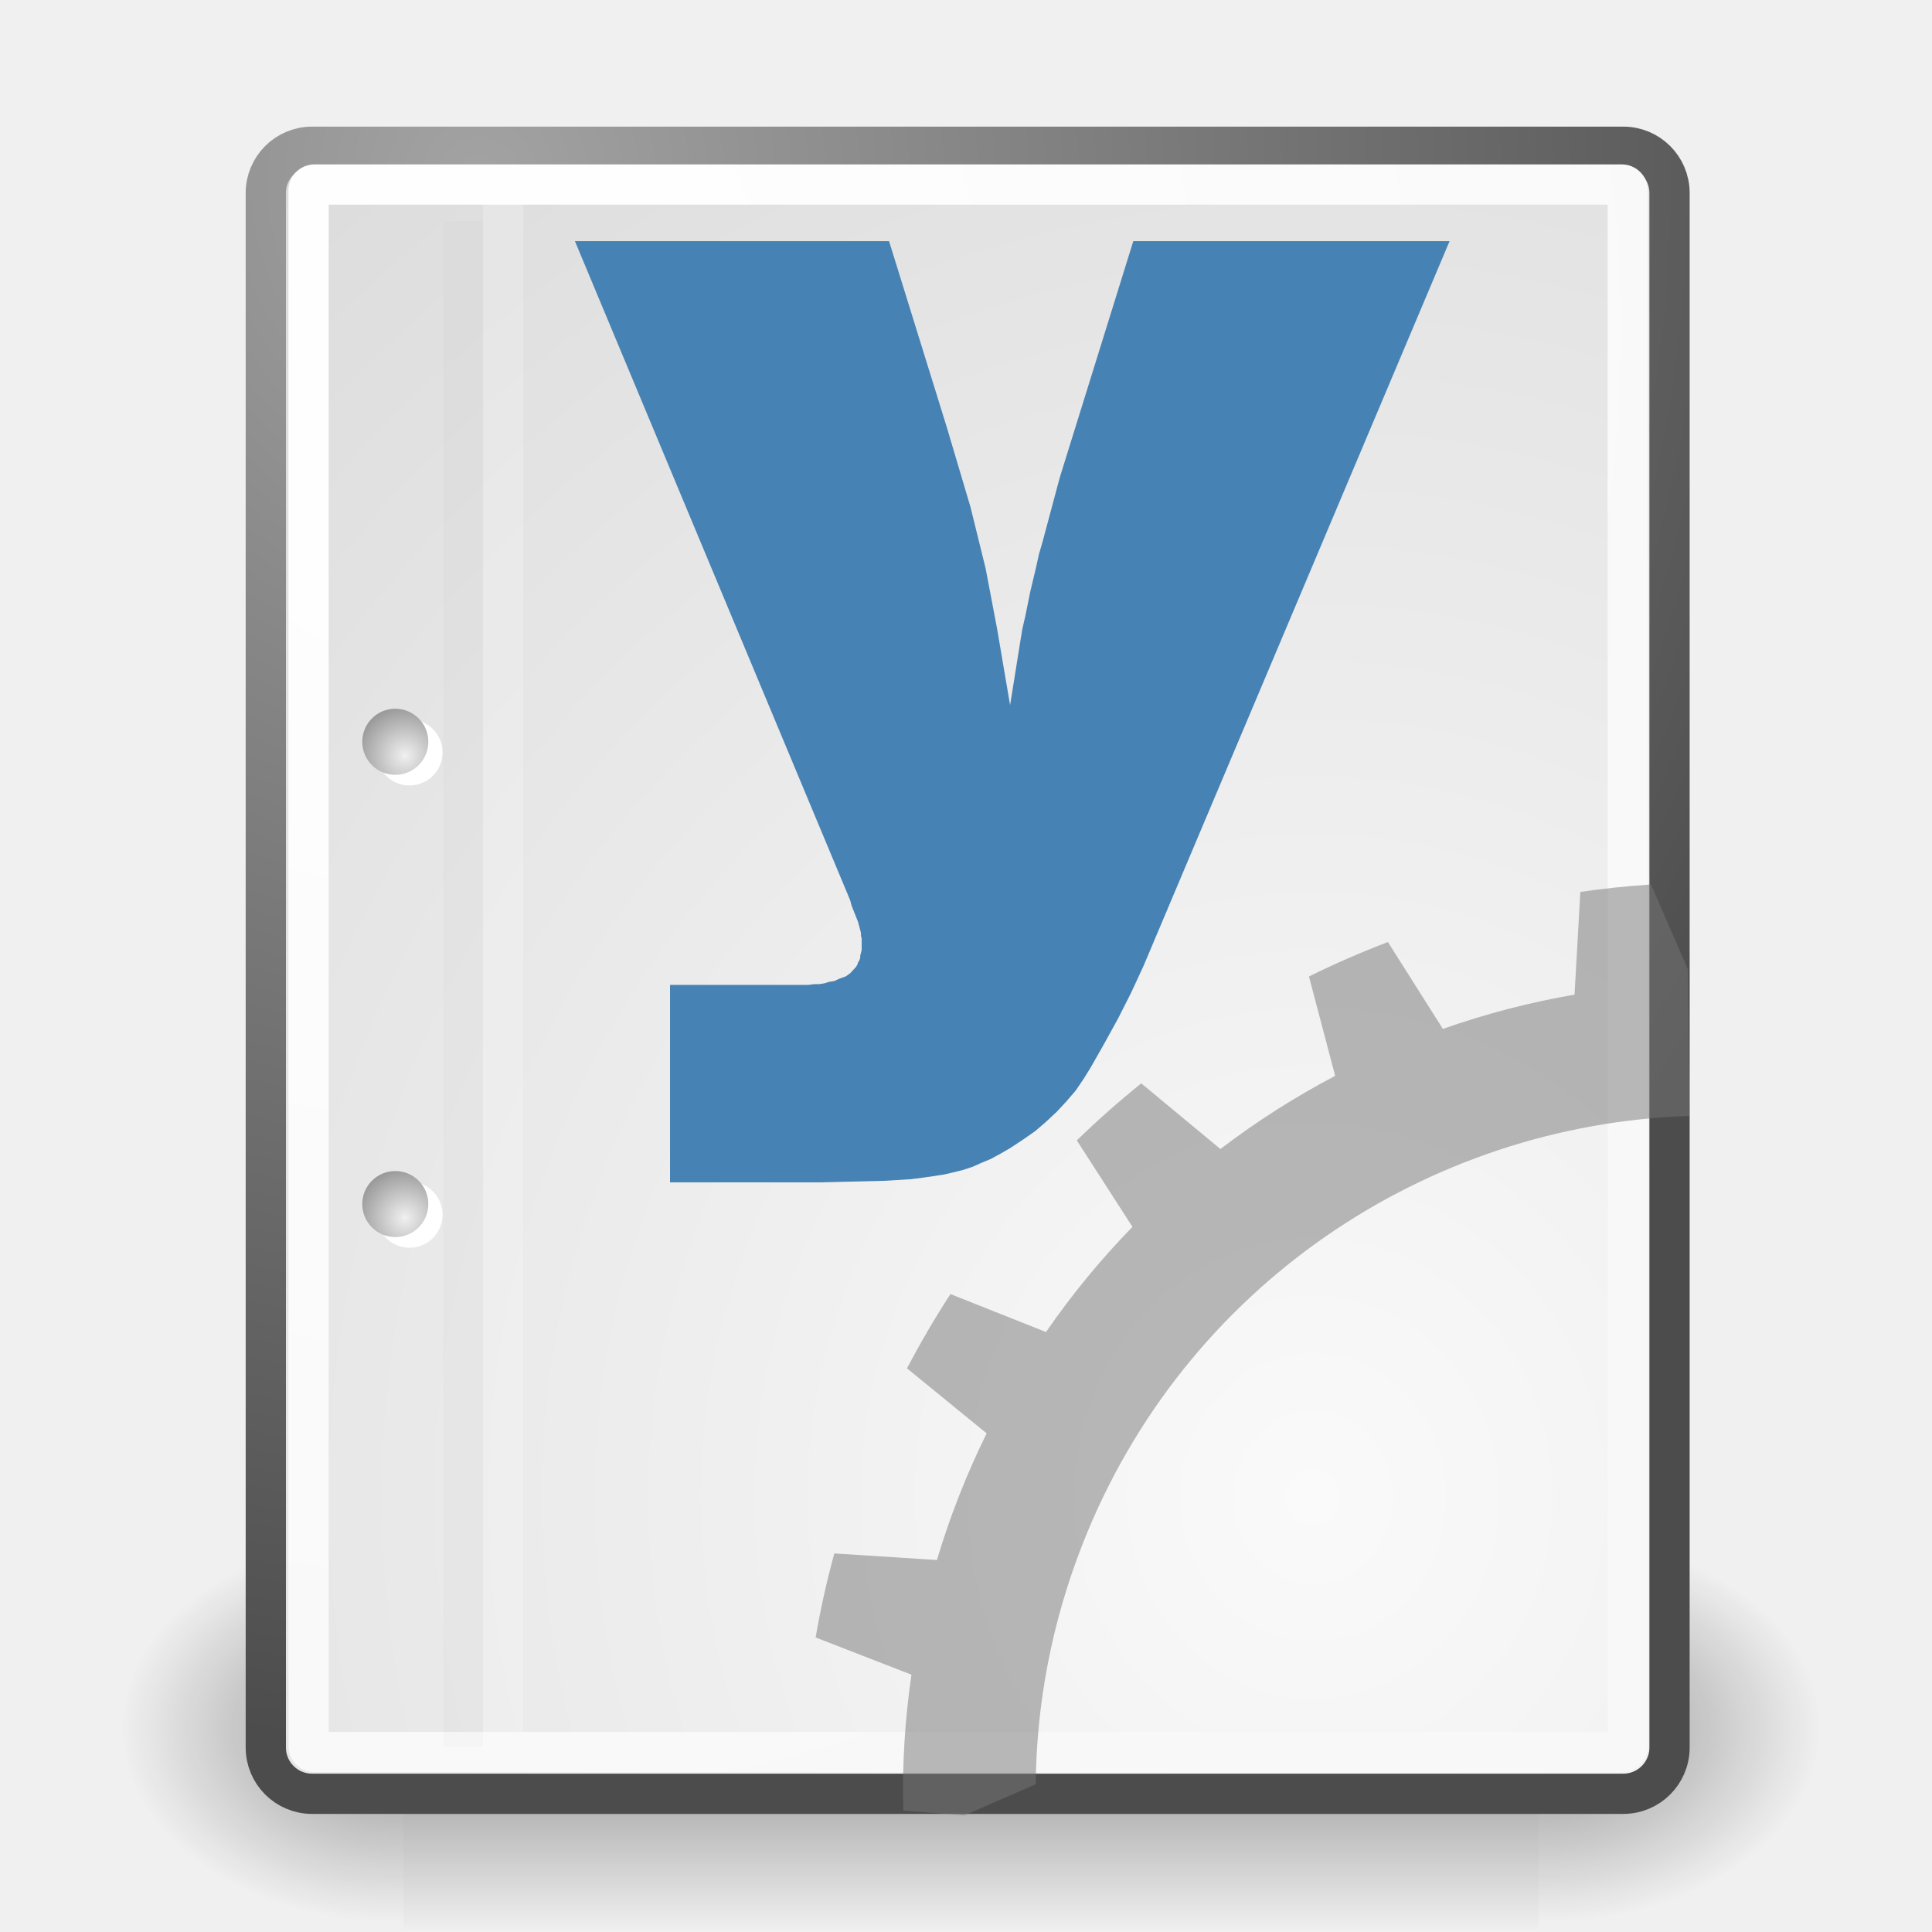
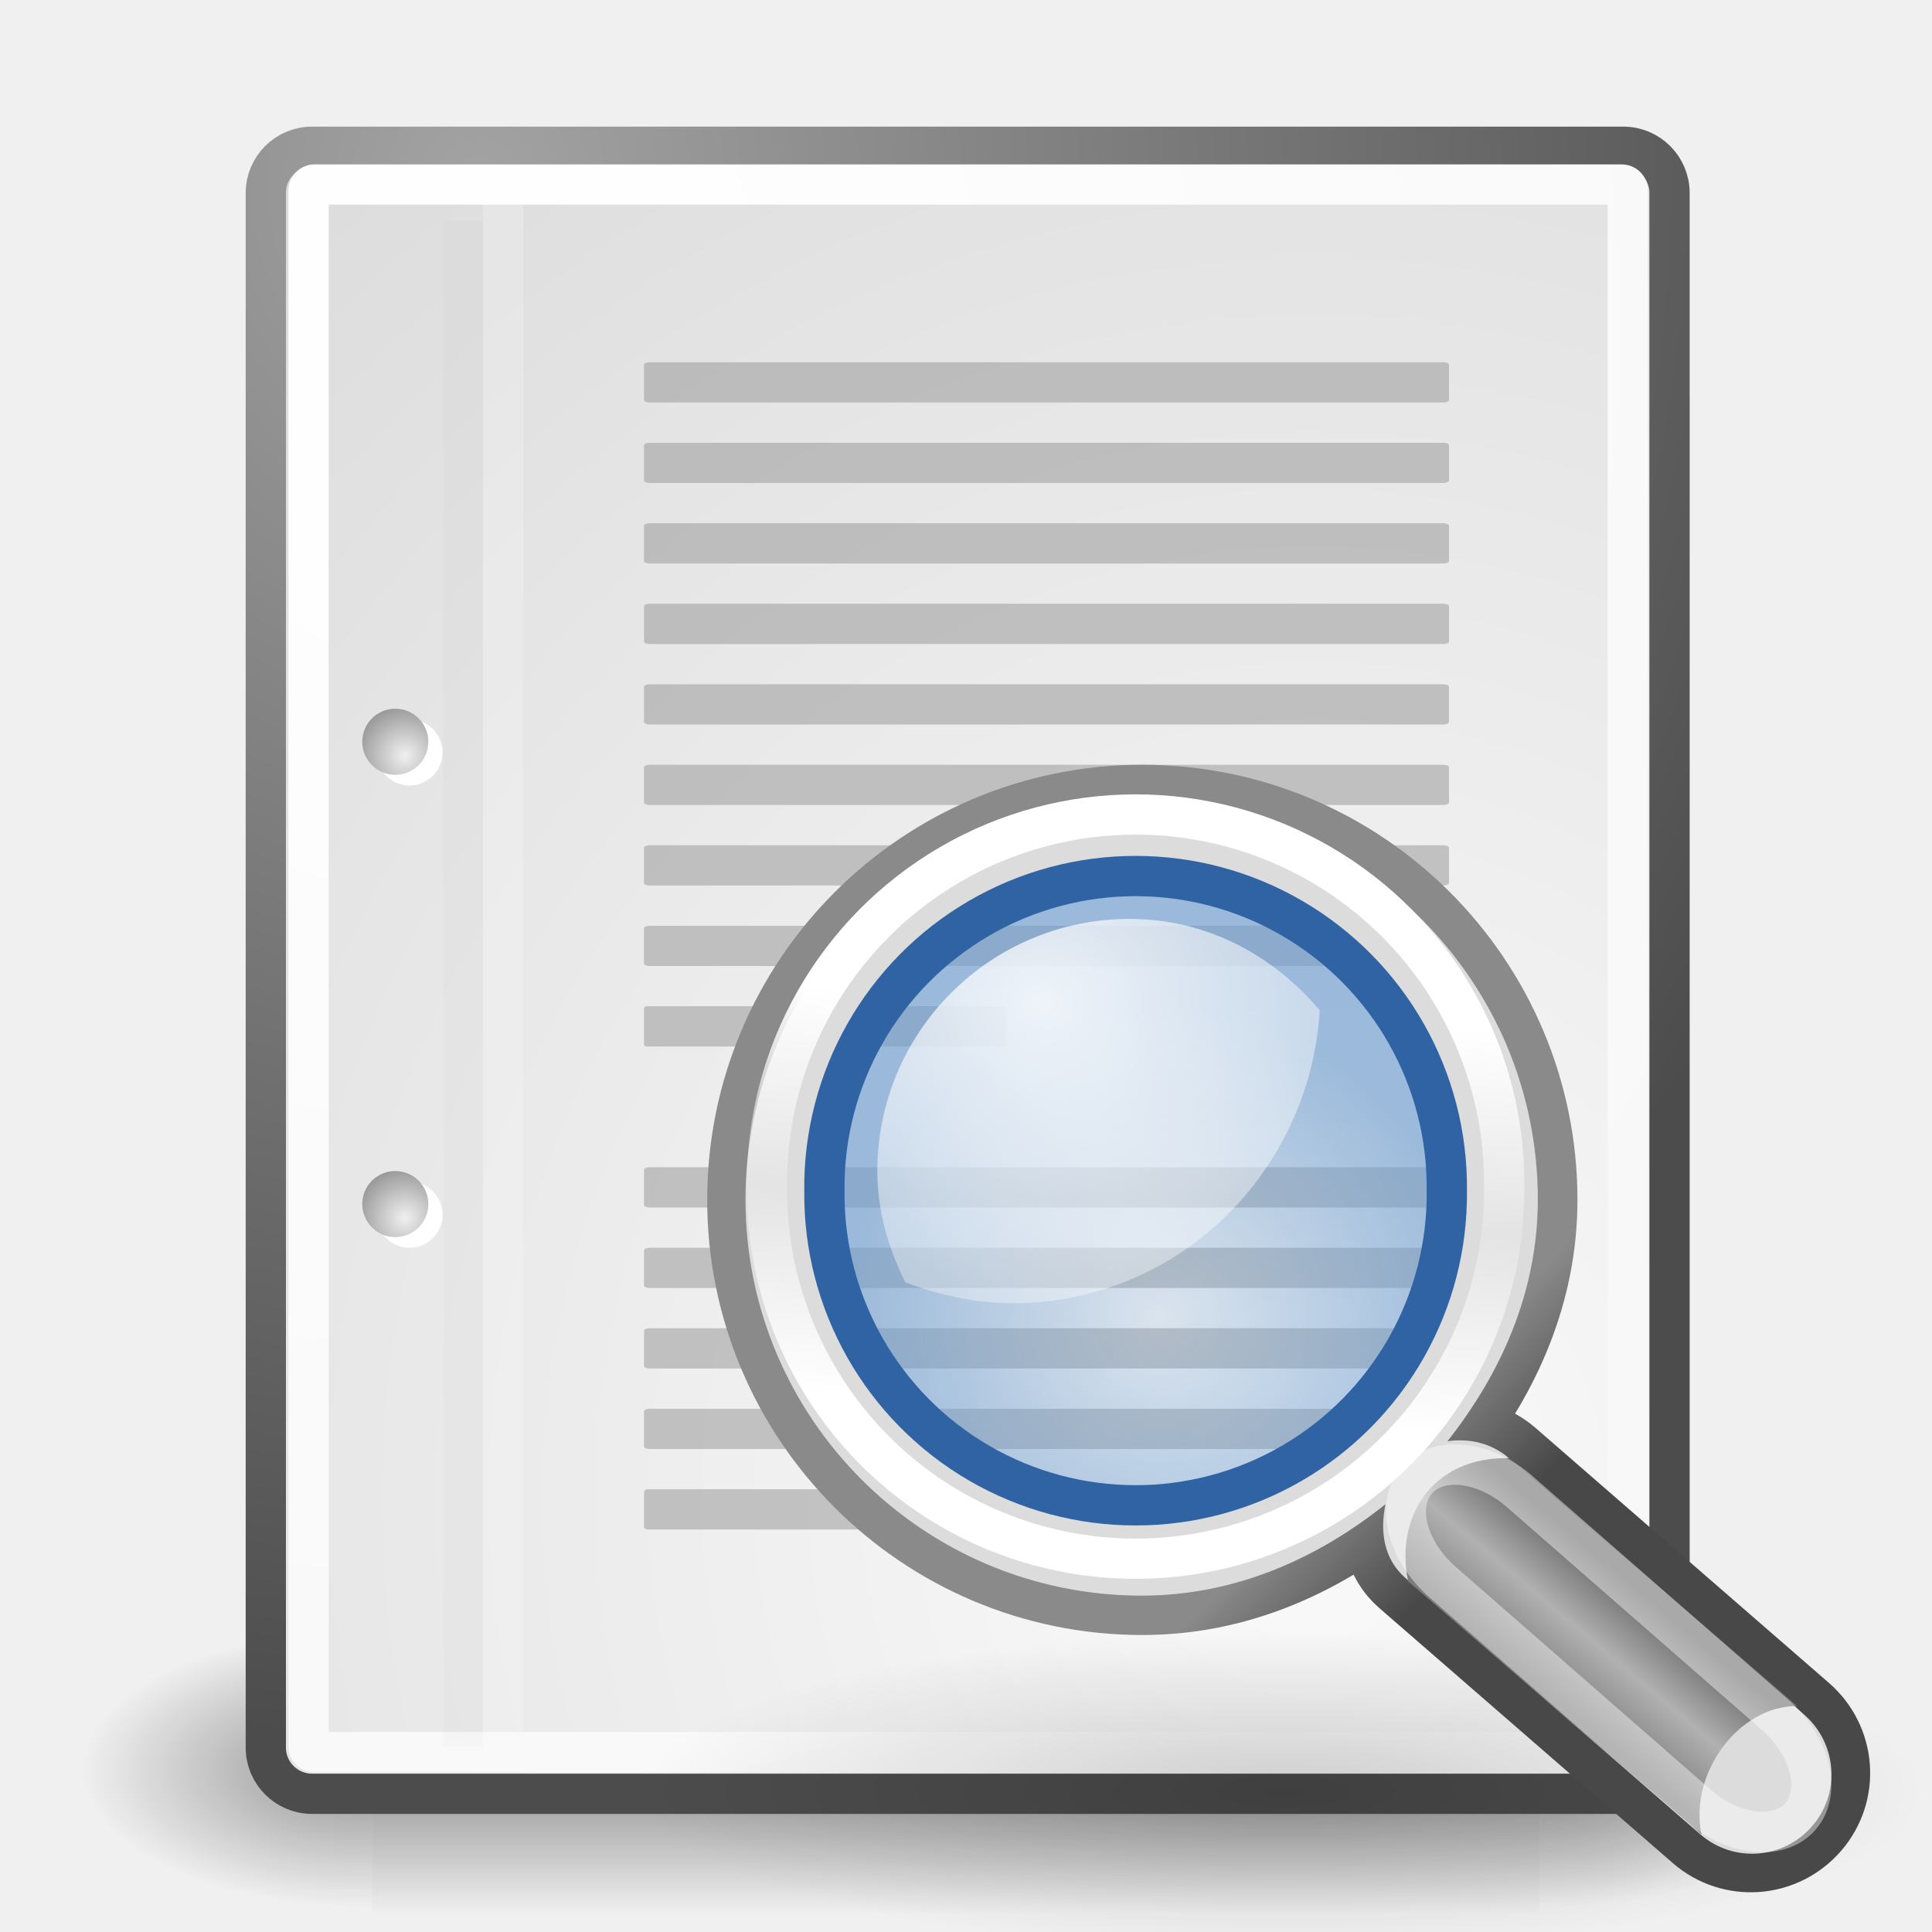
<svg xmlns="http://www.w3.org/2000/svg" xmlns:xlink="http://www.w3.org/1999/xlink" id="svg249" height="48px" width="48px">
  <defs id="defs3">
-     <radialGradient xlink:href="#linearGradient5060" id="radialGradient6719" gradientUnits="userSpaceOnUse" gradientTransform="matrix(-2.774389,0,0,1.969706,112.7623,-872.8854)" cx="605.714" cy="486.648" fx="605.714" fy="486.648" r="117.143" />
+     <radialGradient xlink:href="#linearGradient5060" id="radialGradient5031" gradientUnits="userSpaceOnUse" gradientTransform="matrix(-2.774389,0,0,1.969706,112.7623,-872.8854)" cx="605.714" cy="486.648" fx="605.714" fy="486.648" r="117.143" />
    <linearGradient id="linearGradient5060">
      <stop style="stop-color:black;stop-opacity:1;" offset="0" id="stop5062" />
      <stop style="stop-color:black;stop-opacity:0;" offset="1" id="stop5064" />
    </linearGradient>
-     <radialGradient xlink:href="#linearGradient5060" id="radialGradient6717" gradientUnits="userSpaceOnUse" gradientTransform="matrix(2.774389,0,0,1.969706,-1891.633,-872.8854)" cx="605.714" cy="486.648" fx="605.714" fy="486.648" r="117.143" />
+     <radialGradient xlink:href="#linearGradient5060" id="radialGradient5029" gradientUnits="userSpaceOnUse" gradientTransform="matrix(2.774389,0,0,1.969706,-1891.633,-872.8854)" cx="605.714" cy="486.648" fx="605.714" fy="486.648" r="117.143" />
    <linearGradient id="linearGradient5048">
      <stop style="stop-color:black;stop-opacity:0;" offset="0" id="stop5050" />
      <stop id="stop5056" offset="0.5" style="stop-color:black;stop-opacity:1;" />
      <stop style="stop-color:black;stop-opacity:0;" offset="1" id="stop5052" />
    </linearGradient>
-     <linearGradient xlink:href="#linearGradient5048" id="linearGradient6715" gradientUnits="userSpaceOnUse" gradientTransform="matrix(2.774389,0,0,1.969706,-1892.179,-872.8854)" x1="302.857" y1="366.648" x2="302.857" y2="609.505" />
-     <linearGradient id="linearGradient3082">
-       <stop style="stop-color:#ffffff;stop-opacity:1;" offset="0" id="stop3084" />
-       <stop style="stop-color:#ffffff;stop-opacity:0;" offset="1" id="stop3086" />
-     </linearGradient>
-     <linearGradient id="aigrd1" gradientUnits="userSpaceOnUse" x1="99.777" y1="15.424" x2="153" y2="248.631">
-       <stop offset="0" style="stop-color:#464646;stop-opacity:1" id="stop53300" />
-       <stop offset="1" style="stop-color:#cdcdcd;stop-opacity:1" id="stop53302" />
-     </linearGradient>
+     <linearGradient xlink:href="#linearGradient5048" id="linearGradient5027" gradientUnits="userSpaceOnUse" gradientTransform="matrix(2.774389,0,0,1.969706,-1892.179,-872.8854)" x1="302.857" y1="366.648" x2="302.857" y2="609.505" />
    <linearGradient id="linearGradient4542">
      <stop style="stop-color:#000000;stop-opacity:1;" offset="0" id="stop4544" />
      <stop style="stop-color:#000000;stop-opacity:0;" offset="1" id="stop4546" />
    </linearGradient>
    <linearGradient id="linearGradient15662">
      <stop id="stop15664" offset="0" style="stop-color:#ffffff;stop-opacity:1;" />
      <stop id="stop15666" offset="1" style="stop-color:#f8f8f8;stop-opacity:1;" />
    </linearGradient>
    <radialGradient id="aigrd3" cx="20.892" cy="64.568" r="5.257" fx="20.892" fy="64.568" gradientUnits="userSpaceOnUse">
      <stop offset="0" style="stop-color:#F0F0F0" id="stop15573" />
      <stop offset="1" style="stop-color:#9a9a9a;stop-opacity:1;" id="stop15575" />
    </radialGradient>
    <radialGradient id="aigrd2" cx="20.892" cy="114.568" r="5.256" fx="20.892" fy="114.568" gradientUnits="userSpaceOnUse">
      <stop offset="0" style="stop-color:#F0F0F0" id="stop15566" />
      <stop offset="1" style="stop-color:#9a9a9a;stop-opacity:1;" id="stop15568" />
    </radialGradient>
    <linearGradient id="linearGradient269">
      <stop id="stop270" offset="0" style="stop-color:#a3a3a3;stop-opacity:1;" />
      <stop id="stop271" offset="1" style="stop-color:#4c4c4c;stop-opacity:1;" />
    </linearGradient>
    <linearGradient id="linearGradient259">
      <stop id="stop260" offset="0" style="stop-color:#fafafa;stop-opacity:1;" />
      <stop id="stop261" offset="1" style="stop-color:#bbbbbb;stop-opacity:1;" />
    </linearGradient>
    <radialGradient xlink:href="#linearGradient269" id="radialGradient15656" gradientUnits="userSpaceOnUse" gradientTransform="matrix(0.968273,0,0,1.032767,3.353553,0.646447)" cx="8.824" cy="3.756" fx="8.824" fy="3.756" r="37.752" />
    <radialGradient xlink:href="#linearGradient259" id="radialGradient15658" gradientUnits="userSpaceOnUse" gradientTransform="scale(0.960493,1.041132)" cx="33.967" cy="35.737" fx="33.967" fy="35.737" r="86.708" />
    <radialGradient xlink:href="#linearGradient15662" id="radialGradient15668" gradientUnits="userSpaceOnUse" gradientTransform="matrix(0.968273,0,0,1.032767,3.353553,0.646447)" cx="8.144" cy="7.268" fx="8.144" fy="7.268" r="38.159" />
    <radialGradient r="5.256" fy="114.568" fx="20.892" cy="114.568" cx="20.892" gradientTransform="matrix(0.229703,0,0,0.229703,4.613529,3.979808)" gradientUnits="userSpaceOnUse" id="radialGradient2283" xlink:href="#aigrd2" />
    <radialGradient r="5.257" fy="64.568" fx="20.892" cy="64.568" cx="20.892" gradientTransform="matrix(0.229703,0,0,0.229703,4.613529,3.979808)" gradientUnits="userSpaceOnUse" id="radialGradient2285" xlink:href="#aigrd3" />
    <radialGradient xlink:href="#linearGradient4542" id="radialGradient4548" cx="24.307" cy="42.078" fx="24.307" fy="42.078" r="15.822" gradientTransform="matrix(1,0,0,0.284916,0,30.08928)" gradientUnits="userSpaceOnUse" />
-     <linearGradient xlink:href="#linearGradient3082" id="linearGradient5876" gradientUnits="userSpaceOnUse" x1="44.593" y1="9.912" x2="65.863" y2="43.317" gradientTransform="matrix(0.703833,0,0,0.703833,59.94701,5.314359)" />
-     <linearGradient xlink:href="#aigrd1" id="linearGradient5881" gradientUnits="userSpaceOnUse" gradientTransform="matrix(0.141249,0,0,0.141249,77.77723,7.536622)" x1="99.777" y1="15.424" x2="153" y2="248.631" />
+     <linearGradient id="linearGradient4440">
+       <stop id="stop4442" offset="0" style="stop-color:#7d7d7d;stop-opacity:1;" />
+       <stop style="stop-color:#b1b1b1;stop-opacity:1;" offset="0.5" id="stop4448" />
+       <stop id="stop4444" offset="1" style="stop-color:#686868;stop-opacity:1;" />
+     </linearGradient>
+     <linearGradient id="linearGradient4454">
+       <stop id="stop4456" offset="0" style="stop-color:#729fcf;stop-opacity:0.208;" />
+       <stop id="stop4458" offset="1" style="stop-color:#729fcf;stop-opacity:0.676;" />
+     </linearGradient>
+     <linearGradient id="linearGradient4467">
+       <stop id="stop4469" offset="0" style="stop-color:#ffffff;stop-opacity:1;" />
+       <stop id="stop4471" offset="1" style="stop-color:#ffffff;stop-opacity:0.248;" />
+     </linearGradient>
+     <linearGradient id="linearGradient4477">
+       <stop id="stop4479" offset="0" style="stop-color:#000000;stop-opacity:1;" />
+       <stop id="stop4481" offset="1" style="stop-color:#000000;stop-opacity:0;" />
+     </linearGradient>
+     <linearGradient id="linearGradient2366">
+       <stop style="stop-color:#ffffff;stop-opacity:1;" offset="0" id="stop2368" />
+       <stop id="stop2374" offset="0.5" style="stop-color:#ffffff;stop-opacity:0.219;" />
+       <stop style="stop-color:#ffffff;stop-opacity:1;" offset="1" id="stop2370" />
+     </linearGradient>
+     <linearGradient id="linearGradient2846">
+       <stop style="stop-color:#8a8a8a;stop-opacity:1;" offset="0" id="stop2848" />
+       <stop style="stop-color:#484848;stop-opacity:1;" offset="1" id="stop2850" />
+     </linearGradient>
+     <radialGradient xlink:href="#linearGradient4477" id="radialGradient1527" gradientUnits="userSpaceOnUse" gradientTransform="matrix(1,0,0,0.237968,-8.821068e-16,28.93278)" cx="24.13" cy="37.968" fx="24.13" fy="37.968" r="16.529" />
+     <linearGradient xlink:href="#linearGradient2846" id="linearGradient1529" gradientUnits="userSpaceOnUse" x1="27.366" y1="26.58" x2="31.336" y2="30.558" />
+     <linearGradient xlink:href="#linearGradient4440" id="linearGradient1531" gradientUnits="userSpaceOnUse" gradientTransform="matrix(1.334593,0,0,1.291292,-6.973842,-7.460658)" x1="30.656" y1="34" x2="33.219" y2="31.062" />
+     <linearGradient xlink:href="#linearGradient2366" id="linearGradient1533" gradientUnits="userSpaceOnUse" x1="18.293" y1="13.602" x2="17.501" y2="25.743" />
+     <radialGradient xlink:href="#linearGradient4454" id="radialGradient1537" gradientUnits="userSpaceOnUse" cx="18.241" cy="21.818" fx="18.241" fy="21.818" r="8.309" />
+     <radialGradient xlink:href="#linearGradient4467" id="radialGradient1539" gradientUnits="userSpaceOnUse" gradientTransform="matrix(2.592963,-7.746900e-24,-5.714443e-24,2.252104,-25.05975,-18.941)" cx="15.414" cy="13.078" fx="15.414" fy="13.078" r="6.656" />
  </defs>
  <g id="layer6">
-     <g style="display:inline" transform="matrix(2.105461e-2,0,0,2.086758e-2,42.85172,41.1536)" id="g6707">
-       <rect style="opacity:0.402;color:black;fill:url(#linearGradient6715);fill-opacity:1;fill-rule:nonzero;stroke:none;stroke-width:1;stroke-linecap:round;stroke-linejoin:miter;marker:none;marker-start:none;marker-mid:none;marker-end:none;stroke-miterlimit:4;stroke-dasharray:none;stroke-dashoffset:0;stroke-opacity:1;visibility:visible;display:inline;overflow:visible" id="rect6709" width="1339.633" height="478.357" x="-1559.252" y="-150.697" />
-       <path style="opacity:0.402;color:black;fill:url(#radialGradient6717);fill-opacity:1;fill-rule:nonzero;stroke:none;stroke-width:1;stroke-linecap:round;stroke-linejoin:miter;marker:none;marker-start:none;marker-mid:none;marker-end:none;stroke-miterlimit:4;stroke-dasharray:none;stroke-dashoffset:0;stroke-opacity:1;visibility:visible;display:inline;overflow:visible" d="M -219.619,-150.68 C -219.619,-150.68 -219.619,327.65 -219.619,327.65 C -76.745,328.551 125.781,220.481 125.781,88.454 C 125.781,-43.572 -33.655,-150.68 -219.619,-150.68 z " id="path6711" />
-       <path id="path6713" d="M -1559.252,-150.68 C -1559.252,-150.68 -1559.252,327.65 -1559.252,327.65 C -1702.127,328.551 -1904.652,220.481 -1904.652,88.454 C -1904.652,-43.572 -1745.216,-150.68 -1559.252,-150.68 z " style="opacity:0.402;color:black;fill:url(#radialGradient6719);fill-opacity:1;fill-rule:nonzero;stroke:none;stroke-width:1;stroke-linecap:round;stroke-linejoin:miter;marker:none;marker-start:none;marker-mid:none;marker-end:none;stroke-miterlimit:4;stroke-dasharray:none;stroke-dashoffset:0;stroke-opacity:1;visibility:visible;display:inline;overflow:visible" />
+     <g style="display:inline" id="g5022" transform="matrix(2.165152e-2,0,0,1.485743e-2,43.0076,42.68539)">
+       <rect y="-150.697" x="-1559.252" height="478.357" width="1339.633" id="rect4173" style="opacity:0.402;color:black;fill:url(#linearGradient5027);fill-opacity:1;fill-rule:nonzero;stroke:none;stroke-width:1;stroke-linecap:round;stroke-linejoin:miter;marker:none;marker-start:none;marker-mid:none;marker-end:none;stroke-miterlimit:4;stroke-dasharray:none;stroke-dashoffset:0;stroke-opacity:1;visibility:visible;display:inline;overflow:visible" />
+       <path id="path5058" d="M -219.619,-150.68 C -219.619,-150.68 -219.619,327.65 -219.619,327.65 C -76.745,328.551 125.781,220.481 125.781,88.454 C 125.781,-43.572 -33.655,-150.68 -219.619,-150.68 z " style="opacity:0.402;color:black;fill:url(#radialGradient5029);fill-opacity:1;fill-rule:nonzero;stroke:none;stroke-width:1;stroke-linecap:round;stroke-linejoin:miter;marker:none;marker-start:none;marker-mid:none;marker-end:none;stroke-miterlimit:4;stroke-dasharray:none;stroke-dashoffset:0;stroke-opacity:1;visibility:visible;display:inline;overflow:visible" />
+       <path style="opacity:0.402;color:black;fill:url(#radialGradient5031);fill-opacity:1;fill-rule:nonzero;stroke:none;stroke-width:1;stroke-linecap:round;stroke-linejoin:miter;marker:none;marker-start:none;marker-mid:none;marker-end:none;stroke-miterlimit:4;stroke-dasharray:none;stroke-dashoffset:0;stroke-opacity:1;visibility:visible;display:inline;overflow:visible" d="M -1559.252,-150.68 C -1559.252,-150.68 -1559.252,327.65 -1559.252,327.65 C -1702.127,328.551 -1904.652,220.481 -1904.652,88.454 C -1904.652,-43.572 -1745.216,-150.68 -1559.252,-150.68 z " id="path5018" />
    </g>
  </g>
  <g style="display:inline" id="layer1">
    <rect style="color:#000000;fill:url(#radialGradient15658);fill-opacity:1;fill-rule:nonzero;stroke:url(#radialGradient15656);stroke-width:1;stroke-linecap:round;stroke-linejoin:round;stroke-miterlimit:4;stroke-dashoffset:0;stroke-opacity:1;marker:none;marker-start:none;marker-mid:none;marker-end:none;visibility:visible;display:block;overflow:visible" id="rect15391" width="34.875" height="40.92" x="6.604" y="3.646" ry="1.149" />
    <rect style="color:#000000;fill:none;fill-opacity:1;fill-rule:nonzero;stroke:url(#radialGradient15668);stroke-width:1;stroke-linecap:round;stroke-linejoin:round;stroke-miterlimit:4;stroke-dashoffset:0;stroke-opacity:1;marker:none;marker-start:none;marker-mid:none;marker-end:none;visibility:visible;display:block;overflow:visible" id="rect15660" width="32.776" height="38.946" x="7.666" y="4.584" ry="0.149" rx="0.149" />
    <g transform="translate(0.646447,-3.798933e-2)" id="g2270">
      <g id="g1440" style="fill:#ffffff;fill-opacity:1;fill-rule:nonzero;stroke:#000000;stroke-miterlimit:4" transform="matrix(0.229703,0,0,0.229703,4.967081,4.244972)">
        <radialGradient id="radialGradient1442" cx="20.892" cy="114.568" r="5.256" fx="20.892" fy="114.568" gradientUnits="userSpaceOnUse">
          <stop offset="0" style="stop-color:#F0F0F0" id="stop1444" />
          <stop offset="1" style="stop-color:#474747" id="stop1446" />
        </radialGradient>
        <path style="stroke:none" d="M 23.428,113.07 C 23.428,115.043 21.828,116.642 19.855,116.642 C 17.881,116.642 16.282,115.042 16.282,113.07 C 16.282,111.096 17.882,109.497 19.855,109.497 C 21.828,109.497 23.428,111.097 23.428,113.07 z " id="path1448" />
        <radialGradient id="radialGradient1450" cx="20.892" cy="64.568" r="5.257" fx="20.892" fy="64.568" gradientUnits="userSpaceOnUse">
          <stop offset="0" style="stop-color:#F0F0F0" id="stop1452" />
          <stop offset="1" style="stop-color:#474747" id="stop1454" />
        </radialGradient>
        <path style="stroke:none" d="M 23.428,63.07 C 23.428,65.043 21.828,66.643 19.855,66.643 C 17.881,66.643 16.282,65.043 16.282,63.07 C 16.282,61.096 17.882,59.497 19.855,59.497 C 21.828,59.497 23.428,61.097 23.428,63.07 z " id="path1456" />
      </g>
      <path style="fill:url(#radialGradient2283);fill-rule:nonzero;stroke:none;stroke-miterlimit:4" d="M 9.995,29.952 C 9.995,30.406 9.627,30.773 9.174,30.773 C 8.721,30.773 8.354,30.405 8.354,29.952 C 8.354,29.499 8.721,29.132 9.174,29.132 C 9.627,29.132 9.995,29.499 9.995,29.952 z " id="path15570" />
      <path style="fill:url(#radialGradient2285);fill-rule:nonzero;stroke:none;stroke-miterlimit:4" d="M 9.995,18.467 C 9.995,18.92 9.627,19.288 9.174,19.288 C 8.721,19.288 8.354,18.92 8.354,18.467 C 8.354,18.014 8.721,17.646 9.174,17.646 C 9.627,17.646 9.995,18.014 9.995,18.467 z " id="path15577" />
    </g>
    <path style="fill:none;fill-opacity:0.75;fill-rule:evenodd;stroke:#000000;stroke-width:0.989;stroke-linecap:butt;stroke-linejoin:miter;stroke-miterlimit:4;stroke-opacity:0.018" d="M 11.506,5.494 L 11.506,43.401" id="path15672" />
    <path style="fill:none;fill-opacity:0.75;fill-rule:evenodd;stroke:#ffffff;stroke-width:1;stroke-linecap:butt;stroke-linejoin:miter;stroke-miterlimit:4;stroke-opacity:0.205" d="M 12.5,5.021 L 12.5,43.038" id="path15674" />
  </g>
  <g id="layer5" style="display:inline">
-     <path style="opacity:0.5;fill:#757575;fill-opacity:1;fill-rule:nonzero;stroke:none;stroke-miterlimit:4" d="M 26.896,38.363 C 29.422,31.93 35.482,27.935 41.977,27.725 L 41.935,24.08 L 41.017,21.974 C 40.428,22.014 39.844,22.075 39.263,22.16 L 39.119,24.711 C 38.004,24.903 36.91,25.189 35.848,25.563 L 34.482,23.405 C 33.815,23.659 33.161,23.944 32.521,24.26 L 33.172,26.729 C 32.175,27.253 31.221,27.86 30.321,28.547 L 28.354,26.916 C 27.8,27.362 27.266,27.834 26.753,28.333 L 28.136,30.481 C 27.355,31.282 26.635,32.154 25.988,33.094 L 23.614,32.151 C 23.228,32.744 22.868,33.36 22.534,33.996 L 24.513,35.612 C 24.266,36.114 24.037,36.629 23.829,37.159 C 23.621,37.689 23.438,38.222 23.278,38.758 L 20.728,38.595 C 20.539,39.288 20.384,39.985 20.264,40.682 L 22.645,41.607 C 22.479,42.735 22.413,43.865 22.441,44.983 L 23.961,45.102 L 25.732,44.33 C 25.751,42.342 26.126,40.324 26.896,38.363 L 26.896,38.363 z " id="path53363" />
-   </g>
-   <g id="layer7">
-     <g transform="matrix(1.789975e-2,0,0,1.930874e-2,-46.951,-203.7979)" style="fill:#4682b4;fill-opacity:1;visibility:visible" id="g4046">
-       <g style="fill:#4682b4;fill-opacity:1" id="g4050">
-         <g style="fill:#4682b4;fill-opacity:1;stroke:none" id="g4052">
-           <path d="M 3803,11713 L 3805,11720 L 3808,11727 L 3811,11734 L 3814,11741 L 3816,11748 L 3818,11755 L 3818,11759 L 3819,11762 L 3819,11766 L 3819,11769 L 3819,11777 L 3818,11781 L 3817,11784 L 3817,11787 L 3816,11790 L 3814,11793 L 3813,11796 L 3811,11799 L 3809,11801 L 3807,11803 L 3805,11805 L 3803,11807 L 3800,11809 L 3797,11811 L 3794,11812 L 3788,11814 L 3781,11817 L 3774,11818 L 3767,11820 L 3760,11821 L 3753,11821 L 3745,11822 L 3738,11822 L 3553,11822 L 3553,12076 L 3764,12076 L 3852,12074 L 3870,12073 L 3887,12072 L 3904,12070 L 3919,12068 L 3926,12067 L 3933,12066 L 3947,12063 L 3960,12060 L 3973,12056 L 3985,12051 L 3998,12046 L 4012,12039 L 4025,12032 L 4043,12021 L 4060,12010 L 4075,11998 L 4090,11985 L 4103,11972 L 4116,11958 L 4127,11943 L 4137,11928 L 4156,11897 L 4175,11865 L 4193,11832 L 4210,11798 L 4635,10865 L 4196,10865 L 4094,11169 L 4070,11252 L 4065,11268 L 4061,11285 L 4053,11316 L 4046,11348 L 4042,11364 L 4039,11381 L 4025,11462 L 4007,11364 L 3991,11286 L 3970,11207 L 3937,11104 L 3857,10865 L 3421,10865 L 3803,11713 z " style="fill:#4682b4;fill-opacity:1" id="path4054" />
-         </g>
-         <g style="fill:#4682b4;fill-opacity:1" id="g4056" />
-       </g>
+     <g transform="matrix(0.909091,0,0,1,2.363628,0)" id="g2253">
+       <rect style="color:#000000;fill:#9b9b9b;fill-opacity:0.55;fill-rule:nonzero;stroke:none;stroke-width:1;stroke-linecap:round;stroke-linejoin:round;stroke-miterlimit:4;stroke-dashoffset:0;stroke-opacity:0.082;marker:none;marker-start:none;marker-mid:none;marker-end:none;visibility:visible;display:block;overflow:visible" id="rect15686" width="22" height="1" x="15" y="9" rx="0.152" ry="0.065" />
+       <rect style="color:#000000;fill:#9b9b9b;fill-opacity:0.55;fill-rule:nonzero;stroke:none;stroke-width:1;stroke-linecap:round;stroke-linejoin:round;stroke-miterlimit:4;stroke-dashoffset:0;stroke-opacity:0.082;marker:none;marker-start:none;marker-mid:none;marker-end:none;visibility:visible;display:block;overflow:visible" id="rect15688" width="22" height="1" x="15" y="11" rx="0.152" ry="0.065" />
+       <rect style="color:#000000;fill:#9b9b9b;fill-opacity:0.55;fill-rule:nonzero;stroke:none;stroke-width:1;stroke-linecap:round;stroke-linejoin:round;stroke-miterlimit:4;stroke-dashoffset:0;stroke-opacity:0.082;marker:none;marker-start:none;marker-mid:none;marker-end:none;visibility:visible;display:block;overflow:visible" id="rect15690" width="22" height="1" x="15" y="13" rx="0.152" ry="0.065" />
+       <rect style="color:#000000;fill:#9b9b9b;fill-opacity:0.55;fill-rule:nonzero;stroke:none;stroke-width:1;stroke-linecap:round;stroke-linejoin:round;stroke-miterlimit:4;stroke-dashoffset:0;stroke-opacity:0.082;marker:none;marker-start:none;marker-mid:none;marker-end:none;visibility:visible;display:block;overflow:visible" id="rect15692" width="22" height="1" x="15" y="15" rx="0.152" ry="0.065" />
+       <rect style="color:#000000;fill:#9b9b9b;fill-opacity:0.55;fill-rule:nonzero;stroke:none;stroke-width:1;stroke-linecap:round;stroke-linejoin:round;stroke-miterlimit:4;stroke-dashoffset:0;stroke-opacity:0.082;marker:none;marker-start:none;marker-mid:none;marker-end:none;visibility:visible;display:block;overflow:visible" id="rect15694" width="22" height="1" x="15" y="17" rx="0.152" ry="0.065" />
+       <rect style="color:#000000;fill:#9b9b9b;fill-opacity:0.55;fill-rule:nonzero;stroke:none;stroke-width:1;stroke-linecap:round;stroke-linejoin:round;stroke-miterlimit:4;stroke-dashoffset:0;stroke-opacity:0.082;marker:none;marker-start:none;marker-mid:none;marker-end:none;visibility:visible;display:block;overflow:visible" id="rect15696" width="22" height="1" x="15" y="19" rx="0.152" ry="0.065" />
+       <rect style="color:#000000;fill:#9b9b9b;fill-opacity:0.55;fill-rule:nonzero;stroke:none;stroke-width:1;stroke-linecap:round;stroke-linejoin:round;stroke-miterlimit:4;stroke-dashoffset:0;stroke-opacity:0.082;marker:none;marker-start:none;marker-mid:none;marker-end:none;visibility:visible;display:block;overflow:visible" id="rect15698" width="22" height="1" x="15" y="21" rx="0.152" ry="0.065" />
+       <rect style="color:#000000;fill:#9b9b9b;fill-opacity:0.55;fill-rule:nonzero;stroke:none;stroke-width:1;stroke-linecap:round;stroke-linejoin:round;stroke-miterlimit:4;stroke-dashoffset:0;stroke-opacity:0.082;marker:none;marker-start:none;marker-mid:none;marker-end:none;visibility:visible;display:block;overflow:visible" id="rect15700" width="22" height="1" x="15" y="23" rx="0.152" ry="0.065" />
+       <rect style="color:#000000;fill:#9b9b9b;fill-opacity:0.55;fill-rule:nonzero;stroke:none;stroke-width:1;stroke-linecap:round;stroke-linejoin:round;stroke-miterlimit:4;stroke-dashoffset:0;stroke-opacity:0.082;marker:none;marker-start:none;marker-mid:none;marker-end:none;visibility:visible;display:block;overflow:visible" id="rect15732" width="9.9" height="1" x="15" y="25" rx="0.068" ry="0.065" />
+       <rect style="color:#000000;fill:#9b9b9b;fill-opacity:0.55;fill-rule:nonzero;stroke:none;stroke-width:1;stroke-linecap:round;stroke-linejoin:round;stroke-miterlimit:4;stroke-dashoffset:0;stroke-opacity:0.082;marker:none;marker-start:none;marker-mid:none;marker-end:none;visibility:visible;display:block;overflow:visible" id="rect15736" width="22" height="1" x="15" y="29" rx="0.152" ry="0.065" />
+       <rect style="color:#000000;fill:#9b9b9b;fill-opacity:0.55;fill-rule:nonzero;stroke:none;stroke-width:1;stroke-linecap:round;stroke-linejoin:round;stroke-miterlimit:4;stroke-dashoffset:0;stroke-opacity:0.082;marker:none;marker-start:none;marker-mid:none;marker-end:none;visibility:visible;display:block;overflow:visible" id="rect15738" width="22" height="1" x="15" y="31" rx="0.152" ry="0.065" />
+       <rect style="color:#000000;fill:#9b9b9b;fill-opacity:0.55;fill-rule:nonzero;stroke:none;stroke-width:1;stroke-linecap:round;stroke-linejoin:round;stroke-miterlimit:4;stroke-dashoffset:0;stroke-opacity:0.082;marker:none;marker-start:none;marker-mid:none;marker-end:none;visibility:visible;display:block;overflow:visible" id="rect15740" width="22" height="1" x="15" y="33" rx="0.152" ry="0.065" />
+       <rect style="color:#000000;fill:#9b9b9b;fill-opacity:0.55;fill-rule:nonzero;stroke:none;stroke-width:1;stroke-linecap:round;stroke-linejoin:round;stroke-miterlimit:4;stroke-dashoffset:0;stroke-opacity:0.082;marker:none;marker-start:none;marker-mid:none;marker-end:none;visibility:visible;display:block;overflow:visible" id="rect15742" width="22" height="1" x="15" y="35" rx="0.152" ry="0.065" />
+       <rect style="color:#000000;fill:#9b9b9b;fill-opacity:0.55;fill-rule:nonzero;stroke:none;stroke-width:1;stroke-linecap:round;stroke-linejoin:round;stroke-miterlimit:4;stroke-dashoffset:0;stroke-opacity:0.082;marker:none;marker-start:none;marker-mid:none;marker-end:none;visibility:visible;display:block;overflow:visible" id="rect15744" width="15.4" height="1" x="15" y="37" rx="0.106" ry="0.065" />
+     </g>
+     <g id="g1772" transform="matrix(0.665377,0,0,0.665377,15.98645,17.90835)">
+       <path style="opacity:0.171;color:#000000;fill:url(#radialGradient1527);fill-opacity:1;fill-rule:evenodd;stroke:none;stroke-width:1;stroke-linecap:round;stroke-linejoin:miter;marker:none;marker-start:none;marker-mid:none;marker-end:none;stroke-miterlimit:10;stroke-dasharray:none;stroke-dashoffset:0;stroke-opacity:1;visibility:visible;display:inline;overflow:visible" id="path4475" d="M 40.659 37.968 A 16.529 3.933 0 1 1  7.601,37.968 A 16.529 3.933 0 1 1  40.659 37.968 z" transform="matrix(1.446431,0,0,1.51999,-10.97453,-17.75168)" />
+       <path id="path2844" d="M 18.628,3.144 C 10.488,3.144 3.883,9.749 3.883,17.888 C 3.883,26.027 10.488,32.633 18.628,32.633 C 22.107,32.633 25.179,31.249 27.701,29.231 C 27.496,30.237 27.623,31.266 28.457,31.99 L 39.422,41.518 C 40.655,42.589 42.509,42.449 43.58,41.215 C 44.652,39.982 44.511,38.128 43.278,37.057 L 32.314,27.529 C 31.642,26.946 30.821,26.773 30.008,26.886 C 31.994,24.374 33.372,21.338 33.372,17.888 C 33.372,9.749 26.767,3.144 18.628,3.144 z M 18.552,4.37 C 26.191,4.37 31.844,9.159 31.844,17.662 C 31.844,26.337 26.027,30.953 18.552,30.953 C 11.249,30.953 5.26,25.475 5.26,17.662 C 5.26,9.677 11.085,4.37 18.552,4.37 z " style="opacity:1;color:#000000;fill:#dcdcdc;fill-opacity:1;fill-rule:evenodd;stroke:url(#linearGradient1529);stroke-width:3.006;stroke-linecap:round;stroke-linejoin:miter;marker:none;marker-start:none;marker-mid:none;marker-end:none;stroke-miterlimit:10;stroke-dasharray:none;stroke-dashoffset:0;stroke-opacity:1;visibility:visible;display:inline;overflow:visible" />
+       <path style="opacity:1;color:#000000;fill:#dcdcdc;fill-opacity:1;fill-rule:evenodd;stroke:none;stroke-width:1;stroke-linecap:round;stroke-linejoin:miter;marker:none;marker-start:none;marker-mid:none;marker-end:none;stroke-miterlimit:10;stroke-dasharray:none;stroke-dashoffset:0;stroke-opacity:1;visibility:visible;display:inline;overflow:visible" d="M 18.603,3.08 C 10.437,3.08 3.81,9.707 3.81,17.873 C 3.81,26.038 10.437,32.665 18.603,32.665 C 22.094,32.665 25.175,31.276 27.706,29.252 C 27.5,30.262 27.628,31.294 28.465,32.02 L 39.464,41.579 C 40.701,42.653 42.562,42.513 43.636,41.275 C 44.711,40.038 44.57,38.178 43.333,37.103 L 32.333,27.545 C 31.66,26.96 30.836,26.786 30.02,26.9 C 32.013,24.379 33.395,21.333 33.395,17.873 C 33.395,9.707 26.768,3.08 18.603,3.08 z M 18.527,6.266 C 24.808,6.266 29.906,11.364 29.906,17.645 C 29.906,23.926 24.808,29.024 18.527,29.024 C 12.246,29.024 7.148,23.926 7.148,17.645 C 7.148,11.364 12.246,6.266 18.527,6.266 z " id="path4430" />
+       <path style="opacity:1;color:#000000;fill:url(#linearGradient1531);fill-opacity:1;fill-rule:evenodd;stroke:none;stroke-width:1;stroke-linecap:round;stroke-linejoin:miter;marker:none;marker-start:none;marker-mid:none;marker-end:none;stroke-miterlimit:10;stroke-dasharray:none;stroke-dashoffset:0;stroke-opacity:1;visibility:visible;display:inline;overflow:visible" d="M 39.507,41.578 C 39.028,39.305 40.904,36.766 43.091,36.789 C 43.091,36.789 32.331,27.531 32.331,27.531 C 29.386,27.474 28.061,29.804 28.554,32.131 L 39.507,41.578 z " id="path4438" />
+       <path style="opacity:1;color:#000000;fill:none;fill-opacity:1;fill-rule:evenodd;stroke:url(#linearGradient1533);stroke-width:1.206;stroke-linecap:round;stroke-linejoin:miter;marker:none;marker-start:none;marker-mid:none;marker-end:none;stroke-miterlimit:10;stroke-dasharray:none;stroke-dashoffset:0;stroke-opacity:1;visibility:visible;display:inline;overflow:visible" id="path4450" d="M 28.549 18.92 A 11.049 11.049 0 1 1  6.452,18.92 A 11.049 11.049 0 1 1  28.549 18.92 z" transform="matrix(1.245743,0,0,1.245743,-3.425346,-6.177033)" />
+       <rect style="opacity:0.433;color:#000000;fill:none;fill-opacity:1;fill-rule:evenodd;stroke:#ffffff;stroke-width:1.503;stroke-linecap:round;stroke-linejoin:miter;marker:none;marker-start:none;marker-mid:none;marker-end:none;stroke-miterlimit:10;stroke-dasharray:none;stroke-dashoffset:0;stroke-opacity:1;visibility:visible;display:inline;overflow:visible" id="rect4495" width="19.048" height="4.44" x="40.373" y="0.141" rx="3.211" ry="2.837" transform="matrix(0.752986,0.658037,-0.648902,0.760872,0,0)" />
+       <path style="color:#000000;fill:url(#radialGradient1537);fill-opacity:1;fill-rule:evenodd;stroke:#3063a3;stroke-width:1.075;stroke-linecap:round;stroke-linejoin:miter;marker:none;marker-start:none;marker-mid:none;marker-end:none;stroke-miterlimit:10;stroke-dashoffset:0;stroke-opacity:1;visibility:visible" id="path4452" d="M 25.898 18.478 A 8.309 8.309 0 1 1  9.281,18.478 A 8.309 8.309 0 1 1  25.898 18.478 z" transform="matrix(1.398614,0,0,1.398614,-6.224338,-8.298958)" />
+       <path style="opacity:0.834;color:#000000;fill:url(#radialGradient1539);fill-opacity:1;fill-rule:evenodd;stroke:none;stroke-width:1;stroke-linecap:round;stroke-linejoin:miter;marker:none;marker-start:none;marker-mid:none;marker-end:none;stroke-miterlimit:10;stroke-dasharray:none;stroke-dashoffset:0;stroke-opacity:1;visibility:visible;display:inline;overflow:visible" d="M 18.157,7.397 C 12.949,7.397 8.732,11.614 8.732,16.821 C 8.732,18.325 9.153,19.709 9.78,20.971 C 11.032,21.433 12.362,21.747 13.774,21.747 C 19.945,21.747 24.874,16.885 25.254,10.81 C 23.523,8.764 21.044,7.397 18.157,7.397 z " id="path4462" />
    </g>
  </g>
</svg>
